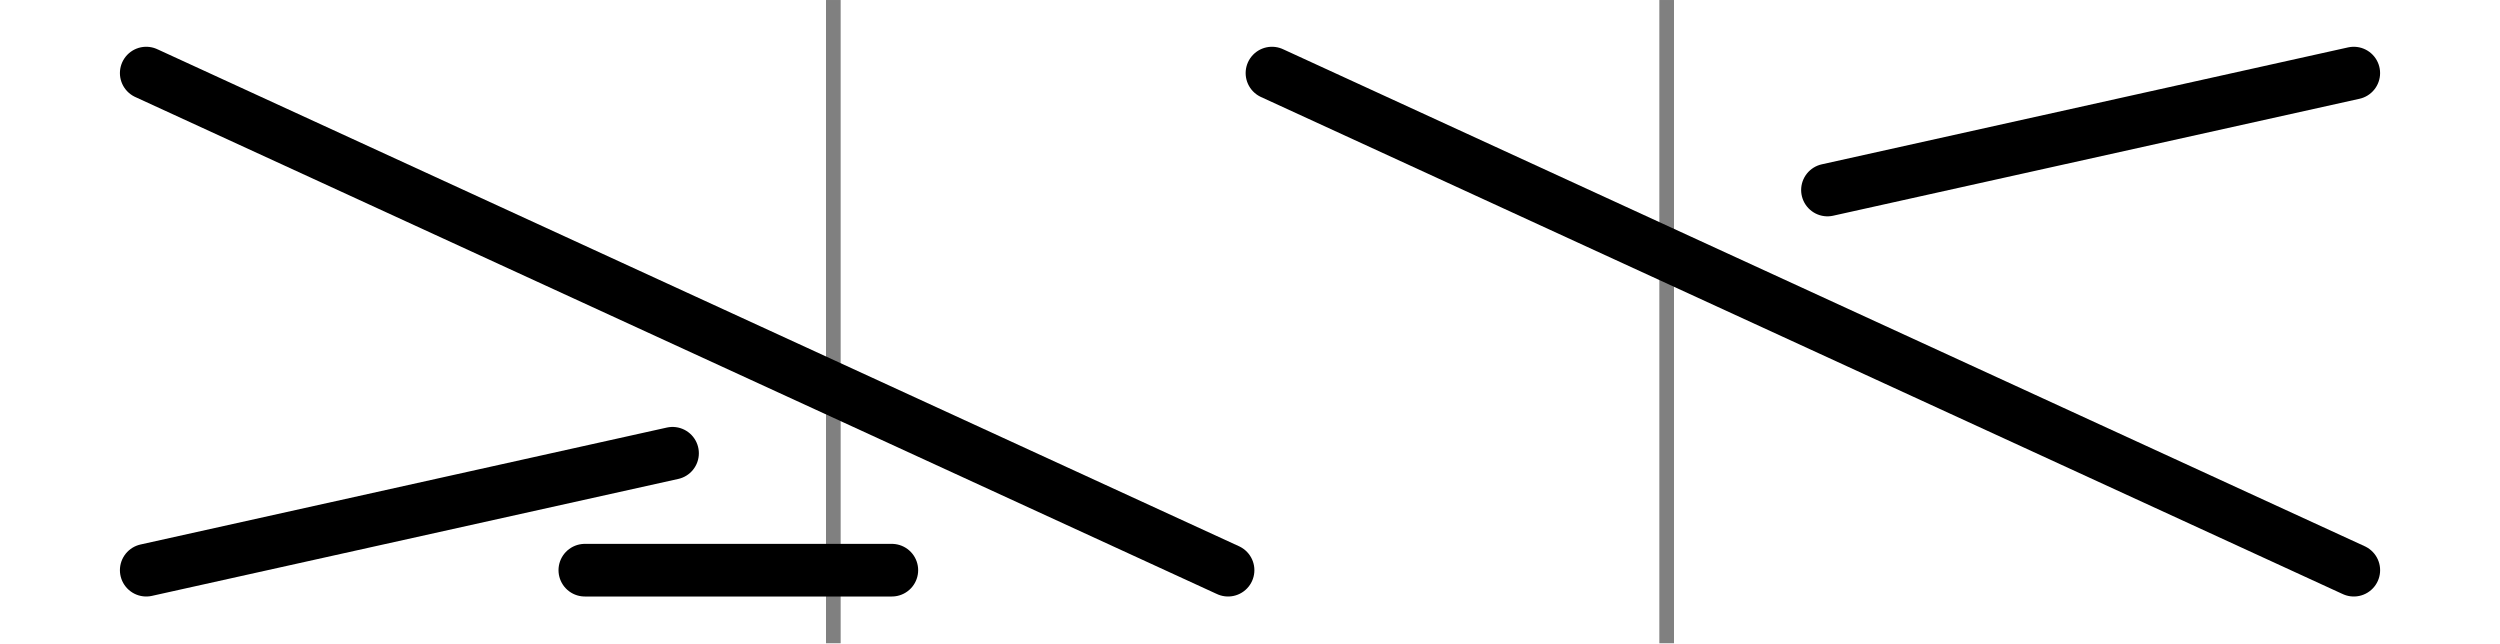
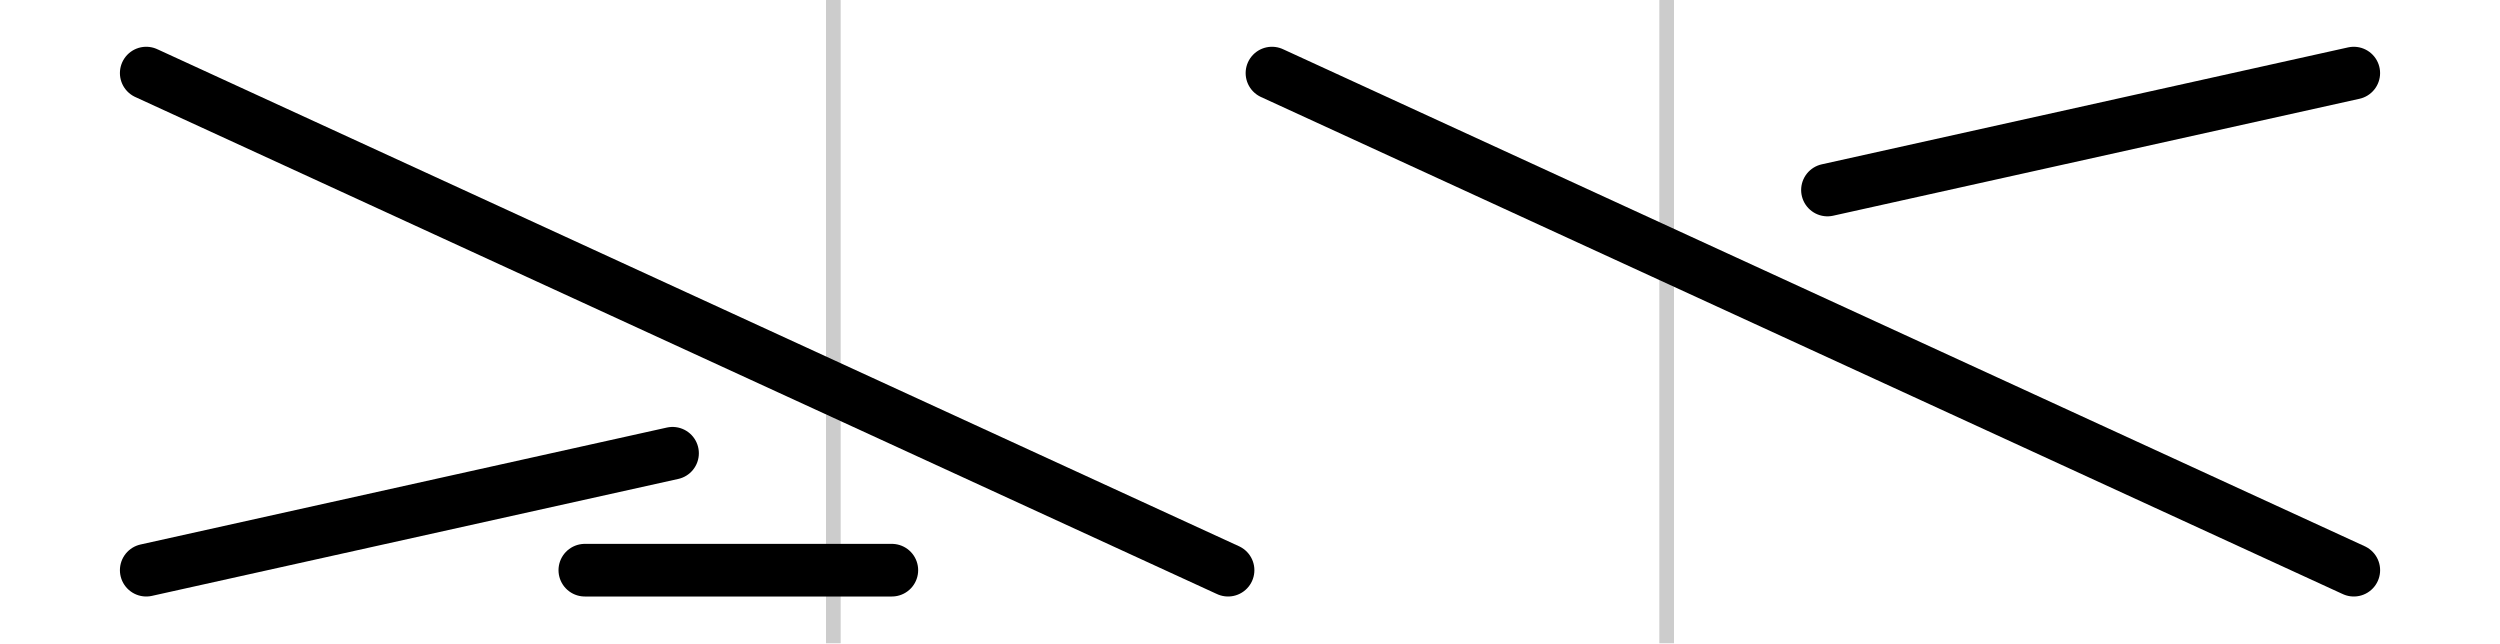
<svg xmlns="http://www.w3.org/2000/svg" xmlns:xlink="http://www.w3.org/1999/xlink" width="85.5" height="22" viewBox="0 0 28.5 7.333" id="svg18165" version="1.1">
  <defs id="defs18167" />
  <g id="layer1" transform="translate(0,-1045.029)">
-     <path style="fill:none;fill-rule:evenodd;stroke:#808080;stroke-width:0.167;stroke-linecap:butt;stroke-linejoin:miter;stroke-miterlimit:4;stroke-dasharray:none;stroke-opacity:1" d="m 9.5,1045.029 0,7.333" id="path9827" />
+     <path style="fill:none;fill-rule:evenodd;stroke:#cccccc;stroke-width:0.167;stroke-linecap:butt;stroke-linejoin:miter;stroke-miterlimit:4;stroke-dasharray:none;stroke-opacity:1" d="m 9.5,1045.029 0,7.333" id="path9827" />
    <use x="0" y="0" xlink:href="#path9827" id="use11678" transform="translate(9.500001,0)" width="100%" height="100%" />
    <path style="fill:none;fill-rule:evenodd;stroke:#000000;stroke-width:0.6;stroke-linecap:round;stroke-linejoin:miter;stroke-opacity:1;stroke-miterlimit:4;stroke-dasharray:none" d="M 1.667,1045.862 14,1051.529" id="path3403" />
    <use x="0" y="0" xlink:href="#path3403" id="use4205" transform="translate(12.83333,3.2666215e-5)" width="100%" height="100%" />
    <path style="fill:none;fill-rule:evenodd;stroke:#000000;stroke-width:0.6;stroke-linecap:round;stroke-linejoin:miter;stroke-miterlimit:4;stroke-dasharray:none;stroke-opacity:1" d="m 1.667,1051.529 6,-1.333" id="path4215" />
    <use x="0" y="0" xlink:href="#path4215" id="use4217" transform="matrix(-1,0,0,-1,28.5,2097.391)" width="100%" height="100%" />
    <path style="fill:none;fill-rule:evenodd;stroke:#000000;stroke-width:0.6;stroke-linecap:round;stroke-linejoin:miter;stroke-miterlimit:4;stroke-dasharray:none;stroke-opacity:1" d="m 6.667,1051.529 3.5,0" id="path4219" />
  </g>
</svg>
